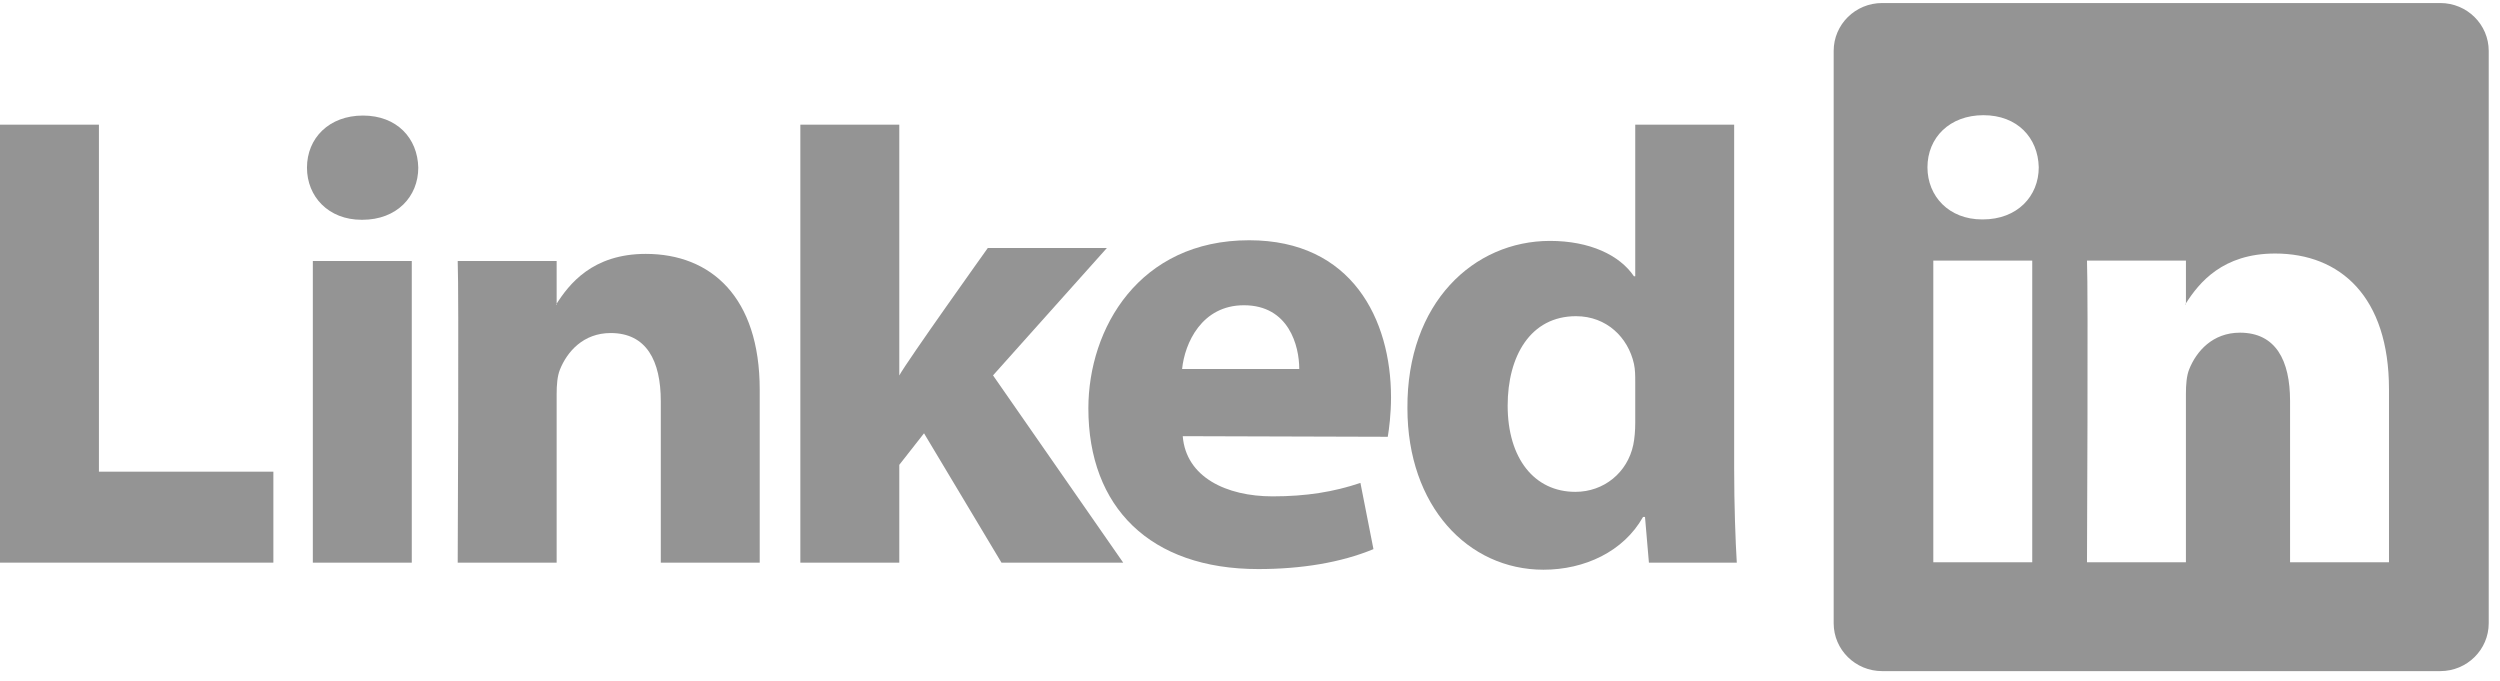
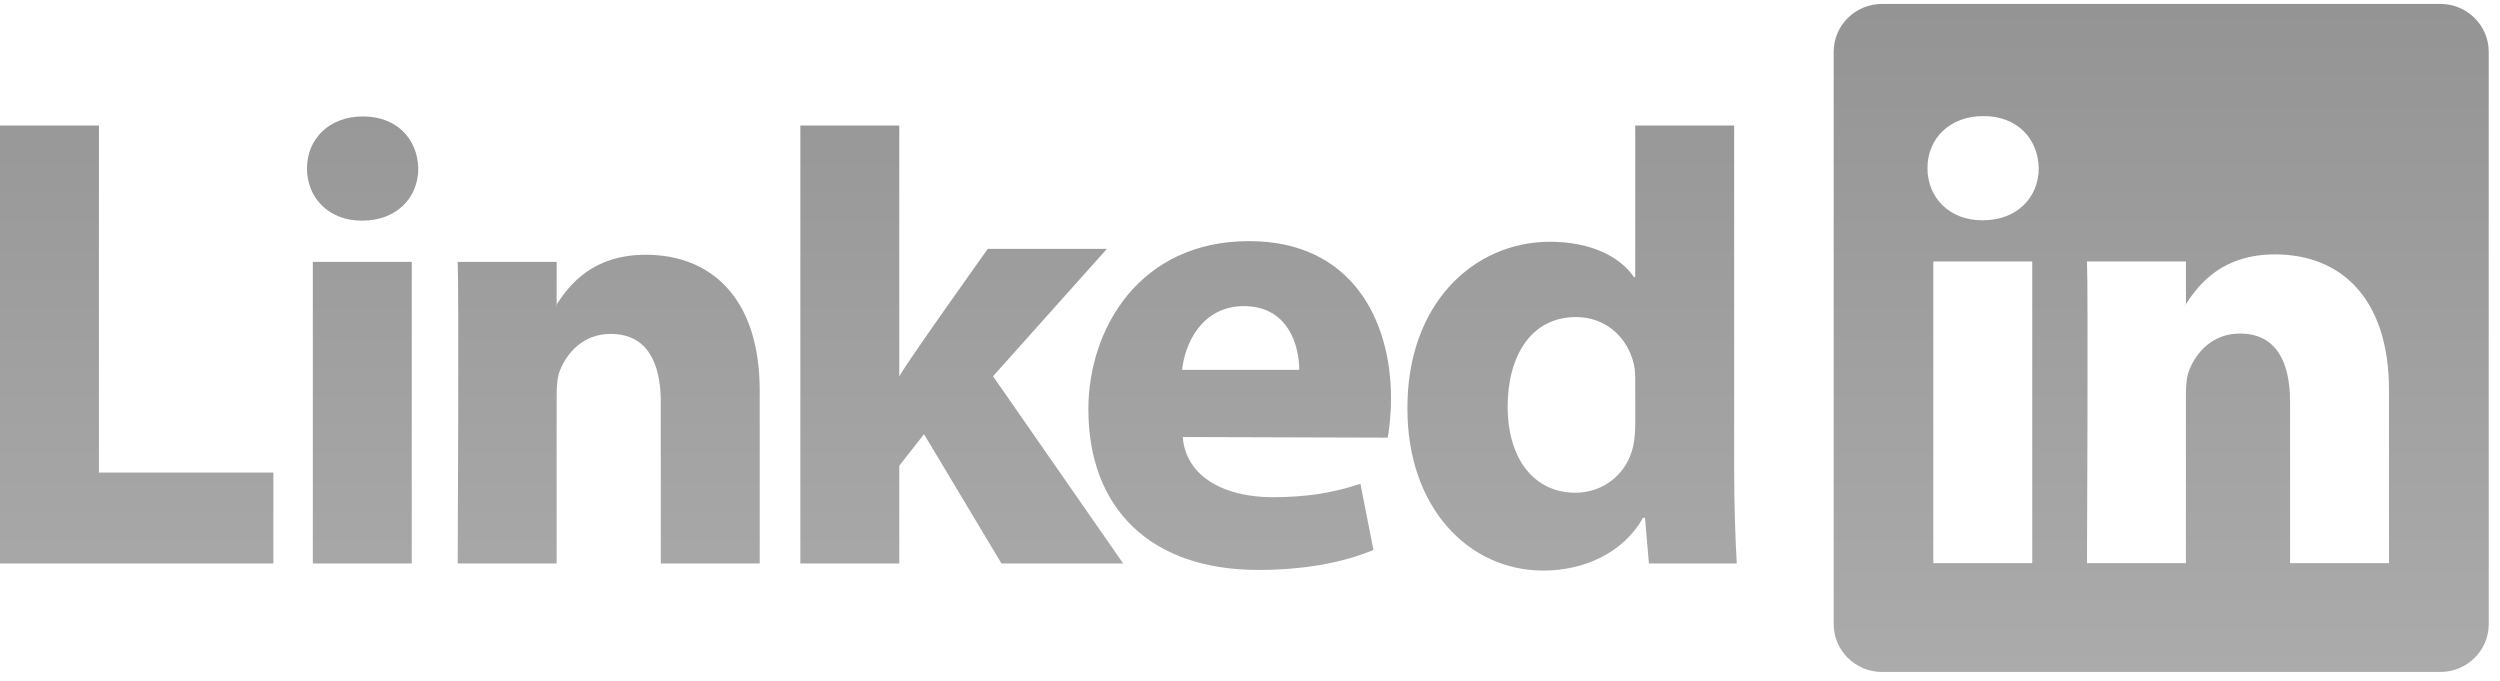
<svg xmlns="http://www.w3.org/2000/svg" width="158" height="43" viewBox="0 0 158 43" fill="none">
-   <path fill-rule="evenodd" clip-rule="evenodd" d="M0 35.559H17.277V29.81H6.252V7.879H0V35.559Z" fill="#949494" />
-   <path fill-rule="evenodd" clip-rule="evenodd" d="M26.024 35.559V16.494H19.771V35.559H26.024ZM22.898 13.891C25.078 13.891 26.435 12.427 26.435 10.596C26.395 8.726 25.078 7.303 22.939 7.303C20.8 7.303 19.401 8.726 19.401 10.596C19.401 12.427 20.758 13.891 22.857 13.891H22.898Z" fill="#949494" />
-   <path fill-rule="evenodd" clip-rule="evenodd" d="M28.927 35.559H35.18V24.912C35.18 24.342 35.221 23.773 35.386 23.365C35.838 22.227 36.867 21.048 38.594 21.048C40.857 21.048 41.762 22.797 41.762 25.359V35.559H48.014V24.627C48.014 18.771 44.929 16.046 40.815 16.046C37.442 16.046 35.961 17.957 35.138 19.258H35.18V16.494H28.927C29.009 18.283 28.927 35.559 28.927 35.559Z" fill="#949494" />
-   <path fill-rule="evenodd" clip-rule="evenodd" d="M56.835 7.879H50.582V35.559H56.835V29.378L58.398 27.384L63.293 35.559H70.986L62.759 23.724L69.957 15.672H62.43C62.43 15.672 57.288 22.876 56.835 23.73V7.879Z" fill="#949494" />
-   <path fill-rule="evenodd" clip-rule="evenodd" d="M87.707 27.606C87.789 27.116 87.913 26.177 87.913 25.115C87.913 20.187 85.445 15.184 78.945 15.184C71.993 15.184 68.785 20.756 68.785 25.81C68.785 32.061 72.692 35.965 79.521 35.965C82.236 35.965 84.745 35.559 86.802 34.705L85.979 30.52C84.293 31.087 82.565 31.37 80.426 31.37C77.505 31.37 74.955 30.155 74.749 27.566L87.707 27.605V27.606ZM74.709 23.319C74.873 21.692 75.943 19.292 78.616 19.292C81.454 19.292 82.113 21.855 82.113 23.319H74.709Z" fill="#949494" />
-   <path fill-rule="evenodd" clip-rule="evenodd" d="M103.347 7.879V17.461H103.265C102.36 16.12 100.467 15.225 97.959 15.225C93.145 15.225 88.909 19.129 88.949 25.798C88.949 31.98 92.775 36.006 97.547 36.006C100.138 36.006 102.606 34.867 103.84 32.671H103.964L104.211 35.559H109.765C109.682 34.217 109.599 31.898 109.599 29.621V7.879H103.347ZM103.347 26.734C103.347 27.221 103.306 27.71 103.223 28.116C102.854 29.865 101.372 31.085 99.563 31.085C96.971 31.085 95.284 28.97 95.284 25.636C95.284 22.505 96.725 19.983 99.604 19.983C101.537 19.983 102.894 21.325 103.265 22.992C103.347 23.359 103.347 23.765 103.347 24.131V26.734Z" fill="#949494" />
-   <path d="M138.151 19.17V19.236H138.109C138.122 19.214 138.136 19.192 138.151 19.17Z" fill="#949494" />
-   <path fill-rule="evenodd" clip-rule="evenodd" d="M115.888 3.217C115.888 1.547 117.258 0.192 118.948 0.192H154.228C155.917 0.192 157.287 1.547 157.287 3.217V39.389C157.287 41.06 155.917 42.414 154.228 42.414H118.948C117.258 42.414 115.888 41.06 115.888 39.389V3.217ZM128.438 35.536V16.471H122.185V35.536H128.438ZM125.311 13.868C127.492 13.868 128.849 12.404 128.849 10.574C128.808 8.703 127.492 7.28 125.352 7.28C123.214 7.28 121.815 8.703 121.815 10.574C121.815 12.404 123.172 13.868 125.27 13.868H125.311ZM138.15 35.536H131.898C131.898 35.536 131.98 18.26 131.898 16.471H138.151V19.17C138.981 17.871 140.469 16.023 143.786 16.023C147.9 16.023 150.984 18.748 150.984 24.604V35.536H144.732V25.337C144.732 22.774 143.827 21.025 141.564 21.025C139.837 21.025 138.808 22.204 138.356 23.343C138.191 23.75 138.15 24.319 138.15 24.889V35.536Z" fill="#949494" />
+   <path fill-rule="evenodd" clip-rule="evenodd" d="M0 35.613H17.277V29.865H6.252V7.934H0V35.613Z" fill="url(#paint0_linear_71_2408)" />
+   <path fill-rule="evenodd" clip-rule="evenodd" d="M26.024 35.613V16.549H19.771V35.613H26.024ZM22.898 13.945C25.078 13.945 26.435 12.482 26.435 10.651C26.395 8.781 25.078 7.358 22.939 7.358C20.8 7.358 19.401 8.781 19.401 10.651C19.401 12.482 20.758 13.945 22.857 13.945H22.898Z" fill="url(#paint1_linear_71_2408)" />
+   <path fill-rule="evenodd" clip-rule="evenodd" d="M28.927 35.613H35.18V24.966C35.18 24.397 35.221 23.827 35.386 23.42C35.838 22.282 36.867 21.103 38.594 21.103C40.857 21.103 41.762 22.852 41.762 25.413V35.613H48.014V24.681C48.014 18.826 44.929 16.101 40.815 16.101C37.442 16.101 35.961 18.011 35.138 19.313H35.18V16.549H28.927C29.009 18.337 28.927 35.613 28.927 35.613Z" fill="url(#paint2_linear_71_2408)" />
+   <path fill-rule="evenodd" clip-rule="evenodd" d="M56.835 7.934H50.582V35.613H56.835V29.432L58.398 27.439L63.293 35.613H70.986L62.759 23.779L69.957 15.727H62.43C62.43 15.727 57.288 22.931 56.835 23.785V7.934Z" fill="url(#paint3_linear_71_2408)" />
+   <path fill-rule="evenodd" clip-rule="evenodd" d="M87.707 27.661C87.789 27.171 87.913 26.232 87.913 25.17C87.913 20.242 85.444 15.239 78.945 15.239C71.993 15.239 68.785 20.811 68.785 25.865C68.785 32.115 72.692 36.02 79.521 36.02C82.236 36.02 84.745 35.613 86.802 34.759L85.979 30.574C84.293 31.141 82.565 31.424 80.426 31.424C77.505 31.424 74.955 30.21 74.749 27.62L87.707 27.66V27.661ZM74.709 23.374C74.873 21.747 75.943 19.347 78.616 19.347C81.454 19.347 82.113 21.91 82.113 23.374H74.709Z" fill="url(#paint4_linear_71_2408)" />
+   <path fill-rule="evenodd" clip-rule="evenodd" d="M103.347 7.934V17.515H103.265C102.36 16.174 100.467 15.28 97.959 15.28C93.145 15.28 88.909 19.184 88.949 25.853C88.949 32.035 92.775 36.061 97.547 36.061C100.138 36.061 102.606 34.922 103.84 32.725H103.964L104.211 35.613H109.765C109.682 34.271 109.599 31.953 109.599 29.676V7.934H103.347ZM103.347 26.789C103.347 27.276 103.306 27.765 103.223 28.171C102.854 29.92 101.372 31.14 99.563 31.14C96.971 31.14 95.284 29.025 95.284 25.69C95.284 22.559 96.725 20.038 99.604 20.038C101.537 20.038 102.894 21.38 103.265 23.047C103.347 23.413 103.347 23.82 103.347 24.186V26.789Z" fill="url(#paint5_linear_71_2408)" />
+   <path d="M138.151 19.225V19.29H138.109C138.122 19.269 138.136 19.247 138.151 19.225Z" fill="url(#paint6_linear_71_2408)" />
+   <path fill-rule="evenodd" clip-rule="evenodd" d="M115.888 3.272C115.888 1.602 117.258 0.247 118.948 0.247H154.228C155.917 0.247 157.287 1.602 157.287 3.272V39.444C157.287 41.114 155.917 42.468 154.228 42.468H118.948C117.258 42.468 115.888 41.114 115.888 39.444V3.272ZM128.438 35.591V16.525H122.185V35.591H128.438ZM125.311 13.922C127.492 13.922 128.849 12.458 128.849 10.629C128.808 8.758 127.492 7.335 125.352 7.335C123.214 7.335 121.815 8.758 121.815 10.629C121.815 12.458 123.172 13.922 125.27 13.922H125.311ZM138.15 35.591H131.898C131.898 35.591 131.98 18.314 131.898 16.525H138.151V19.225C138.981 17.926 140.469 16.078 143.786 16.078C147.9 16.078 150.984 18.803 150.984 24.659V35.591H144.732V25.391C144.732 22.828 143.827 21.08 141.564 21.08C139.837 21.08 138.808 22.259 138.356 23.398C138.191 23.805 138.15 24.374 138.15 24.944V35.591Z" fill="url(#paint7_linear_71_2408)" />
+   <defs>
+     <linearGradient id="paint0_linear_71_2408" x1="78.644" y1="0.247" x2="78.644" y2="42.468" gradientUnits="userSpaceOnUse">
+       <stop stop-color="#949494" />
+       <stop offset="1" stop-color="#ABABAB" />
+     </linearGradient>
+     <linearGradient id="paint1_linear_71_2408" x1="78.644" y1="0.247" x2="78.644" y2="42.468" gradientUnits="userSpaceOnUse">
+       <stop stop-color="#949494" />
+       <stop offset="1" stop-color="#ABABAB" />
+     </linearGradient>
+     <linearGradient id="paint2_linear_71_2408" x1="78.644" y1="0.247" x2="78.644" y2="42.468" gradientUnits="userSpaceOnUse">
+       <stop stop-color="#949494" />
+       <stop offset="1" stop-color="#ABABAB" />
+     </linearGradient>
+     <linearGradient id="paint3_linear_71_2408" x1="78.644" y1="0.247" x2="78.644" y2="42.468" gradientUnits="userSpaceOnUse">
+       <stop stop-color="#949494" />
+       <stop offset="1" stop-color="#ABABAB" />
+     </linearGradient>
+     <linearGradient id="paint4_linear_71_2408" x1="78.644" y1="0.247" x2="78.644" y2="42.468" gradientUnits="userSpaceOnUse">
+       <stop stop-color="#949494" />
+       <stop offset="1" stop-color="#ABABAB" />
+     </linearGradient>
+     <linearGradient id="paint5_linear_71_2408" x1="78.644" y1="0.247" x2="78.644" y2="42.468" gradientUnits="userSpaceOnUse">
+       <stop stop-color="#949494" />
+       <stop offset="1" stop-color="#ABABAB" />
+     </linearGradient>
+     <linearGradient id="paint6_linear_71_2408" x1="78.644" y1="0.247" x2="78.644" y2="42.468" gradientUnits="userSpaceOnUse">
+       <stop stop-color="#949494" />
+       <stop offset="1" stop-color="#ABABAB" />
+     </linearGradient>
+     <linearGradient id="paint7_linear_71_2408" x1="78.644" y1="0.247" x2="78.644" y2="42.468" gradientUnits="userSpaceOnUse">
+       <stop stop-color="#949494" />
+       <stop offset="1" stop-color="#ABABAB" />
+     </linearGradient>
+   </defs>
</svg>
